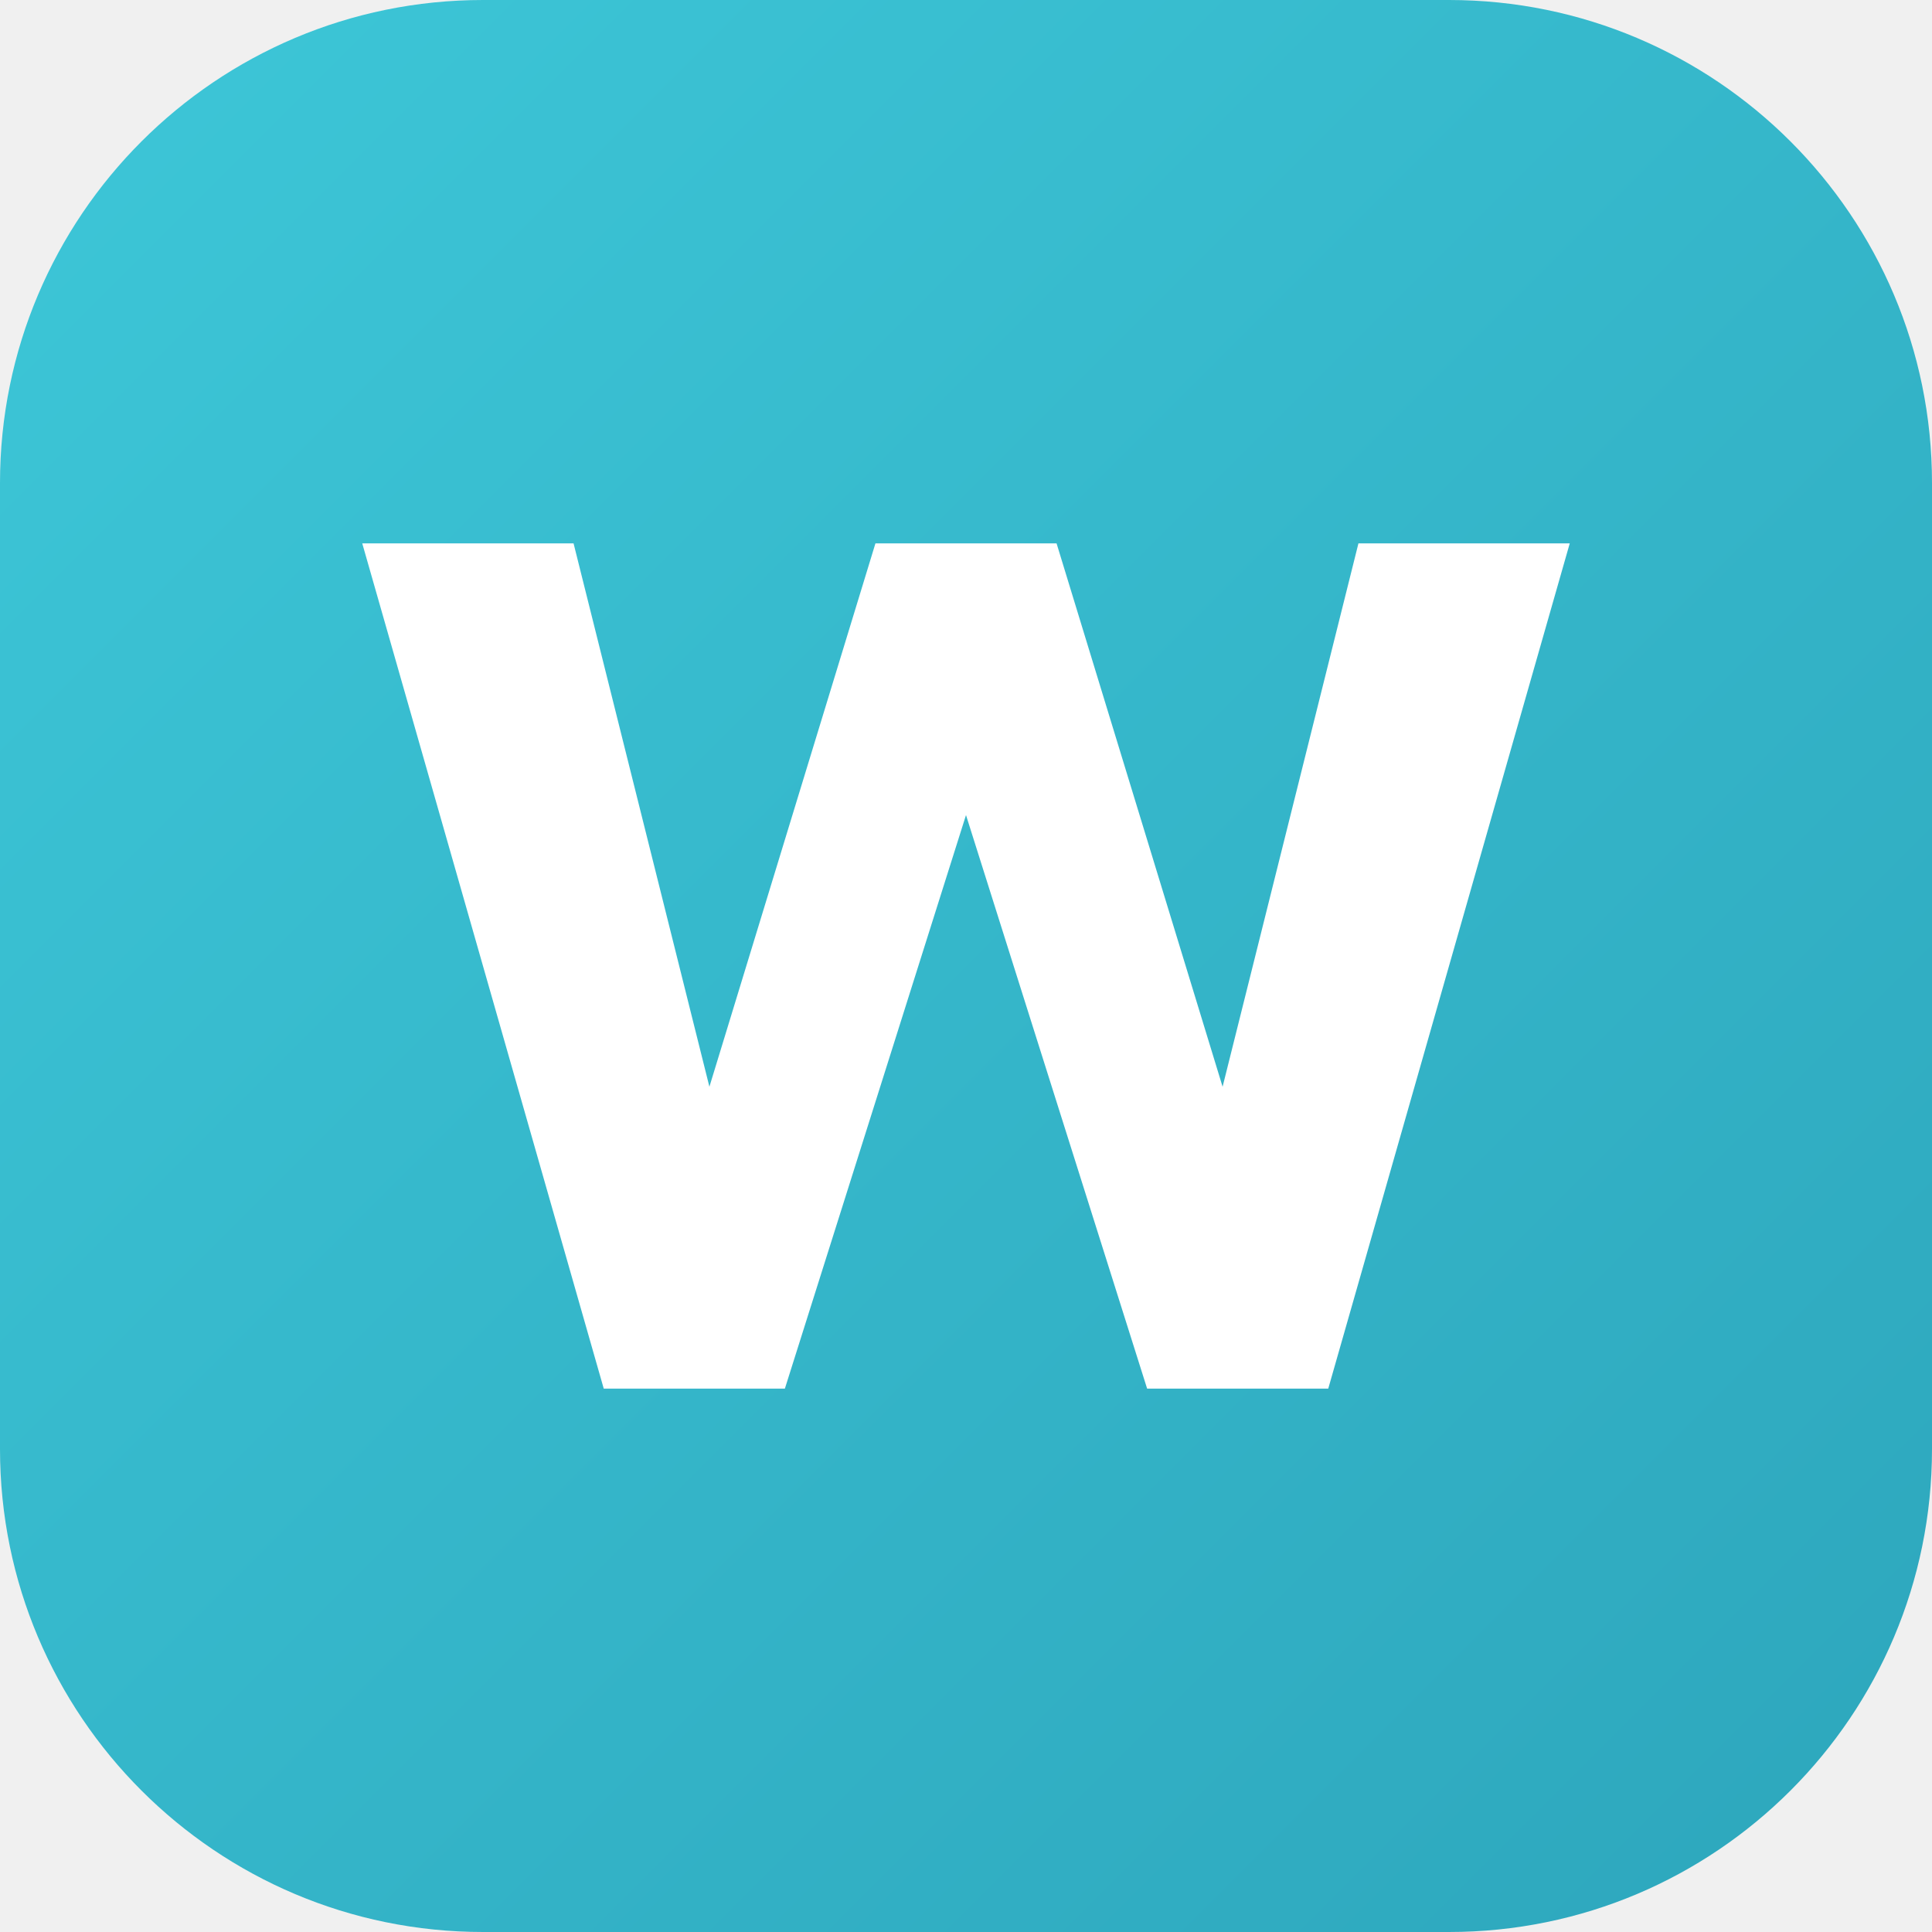
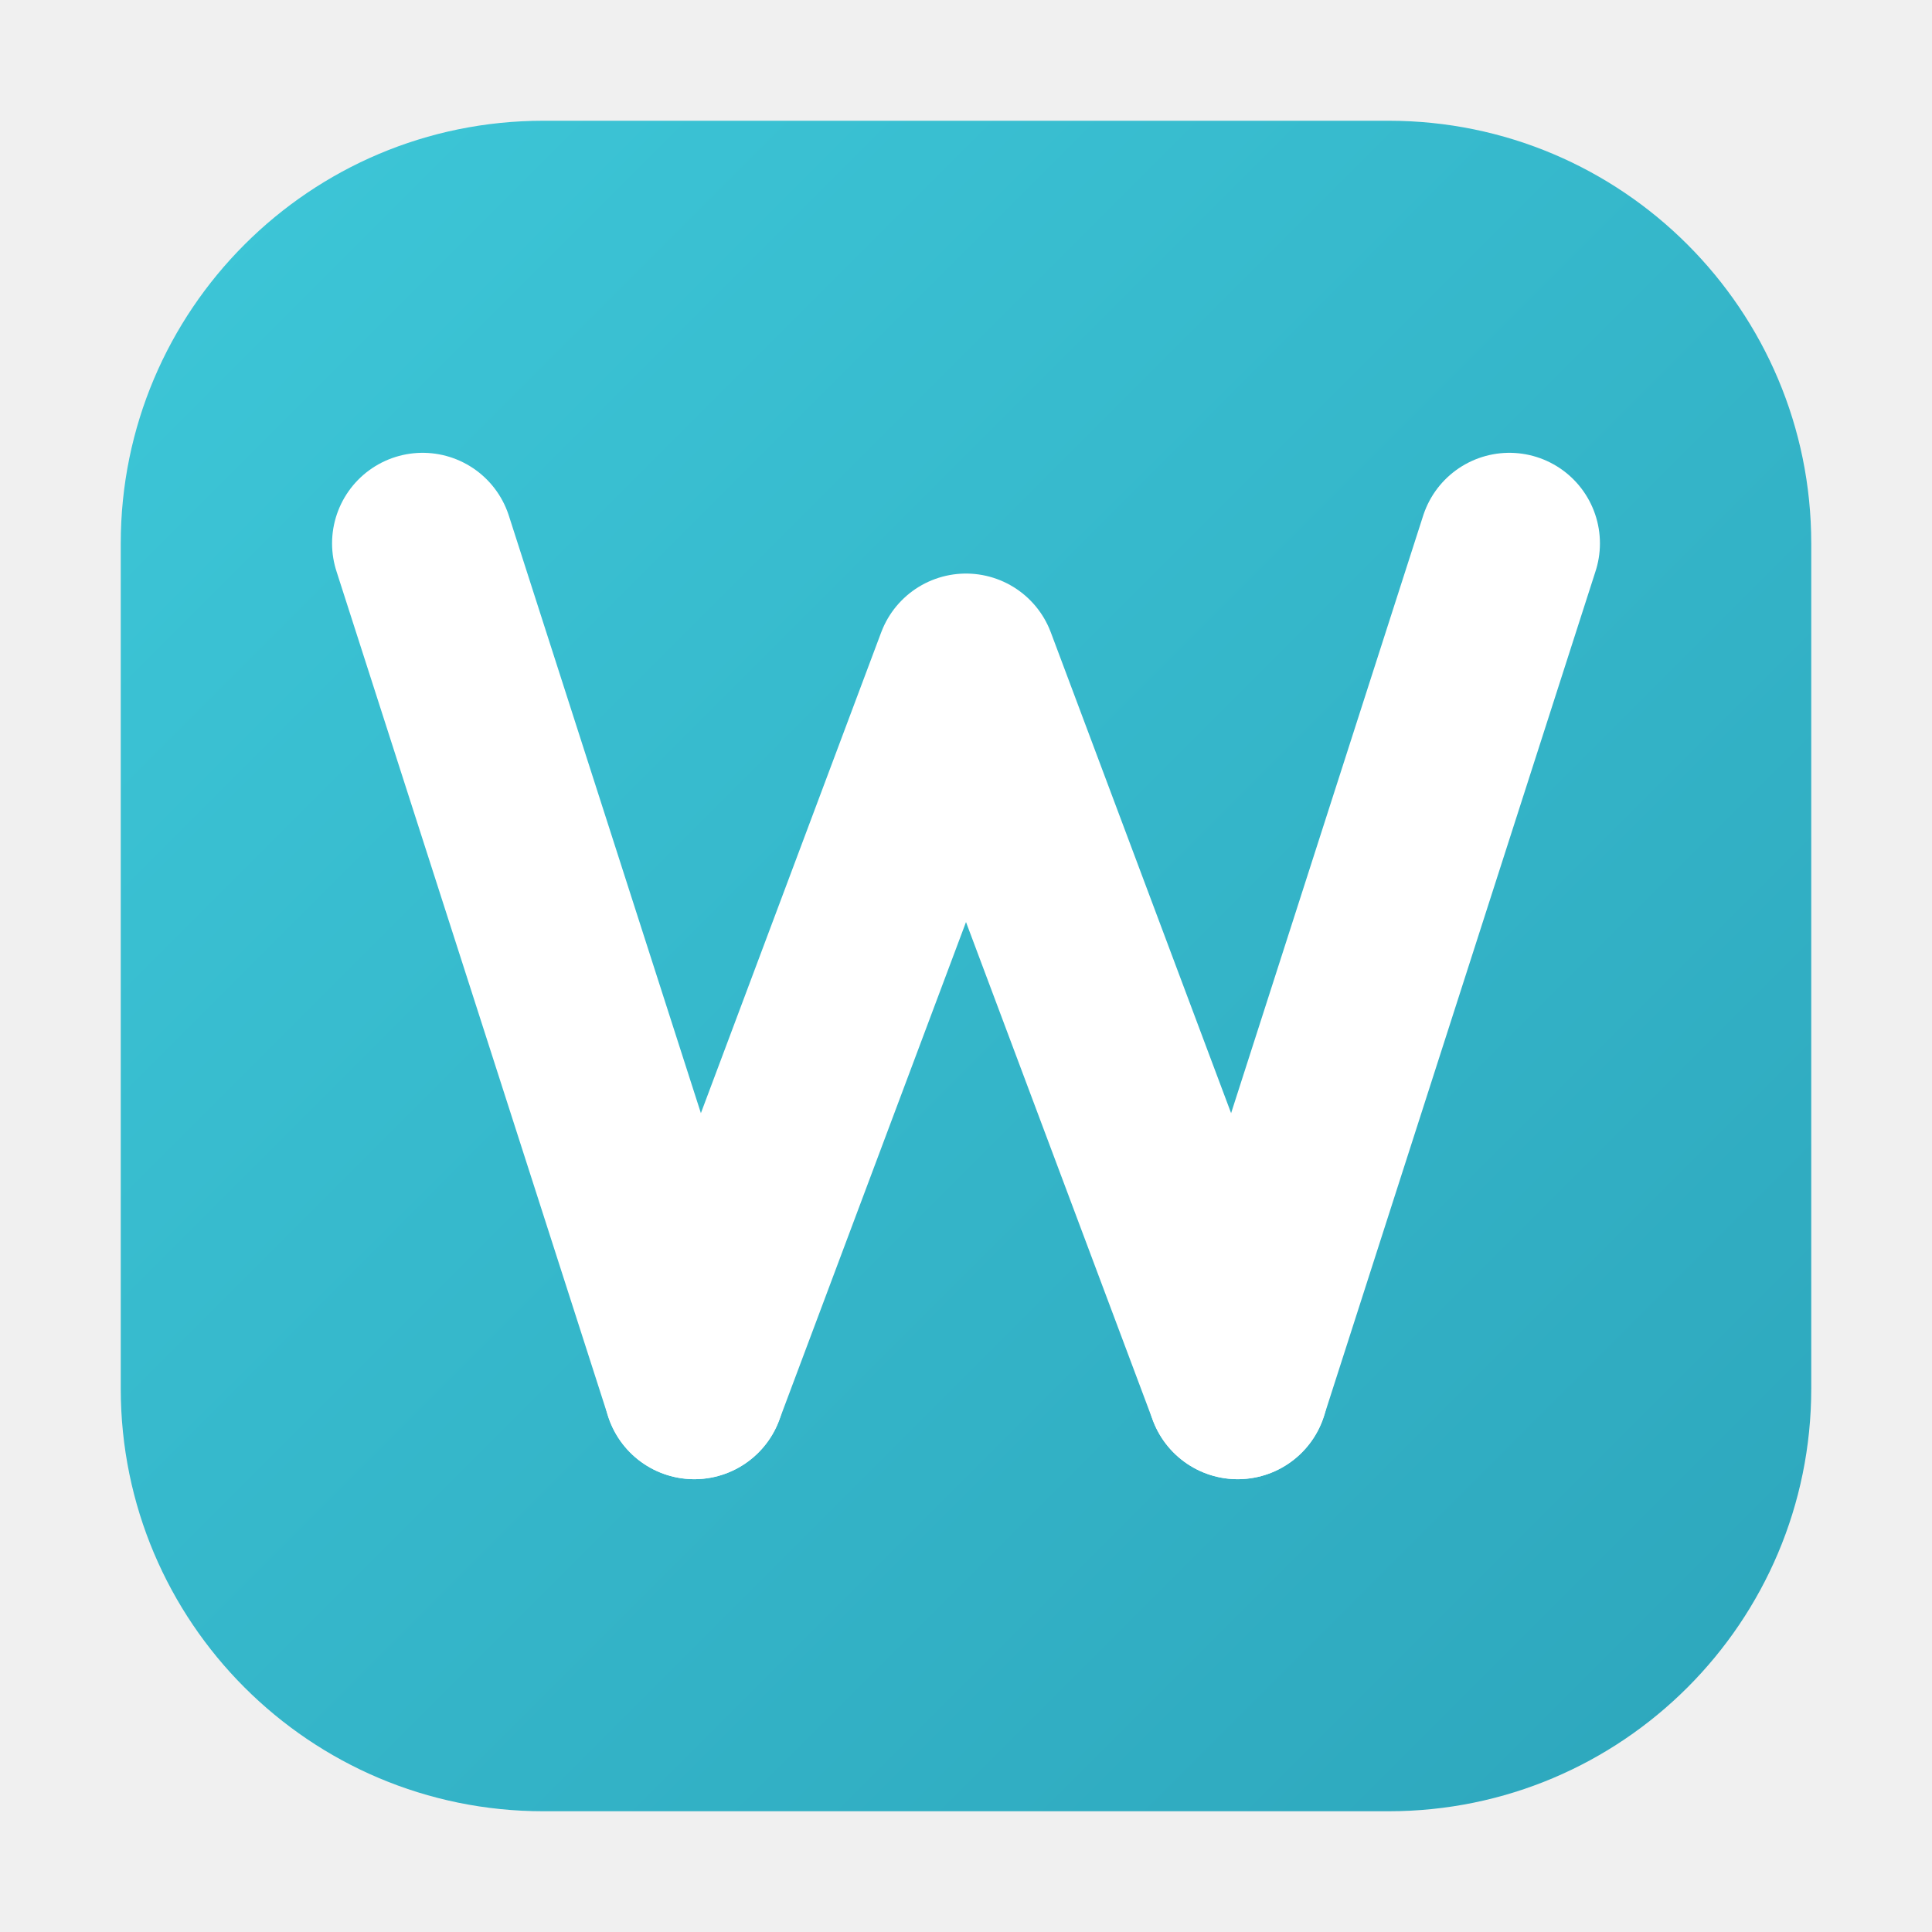
<svg xmlns="http://www.w3.org/2000/svg" viewBox="0 0 64 64" role="img" aria-label="Wither favicon">
  <defs>
    <linearGradient id="bg" x1="0" y1="0" x2="1" y2="1">
      <stop offset="0%" stop-color="#3dc7d8" />
      <stop offset="100%" stop-color="#2da6bc" />
    </linearGradient>
  </defs>
-   <rect width="64" height="64" rx="16" fill="url(#bg)" />
-   <path d="M12 18l8 28h6l6-19 6 19h6l8-28h-7l-4.5 18-5.5-18h-6l-5.5 18L19 18h-7z" fill="#ffffff" />
+   <rect x="4" y="4" width="56" height="56" rx="14" fill="url(#bg)" />
+   <g fill="none" stroke="#ffffff" stroke-width="6" stroke-linecap="round" stroke-linejoin="round">
+     <path d="M14 18 L23 46" />
+     <path d="M23 46 L32 22 L41 46" />
+     <path d="M41 46 L50 18" />
+   </g>
</svg>
